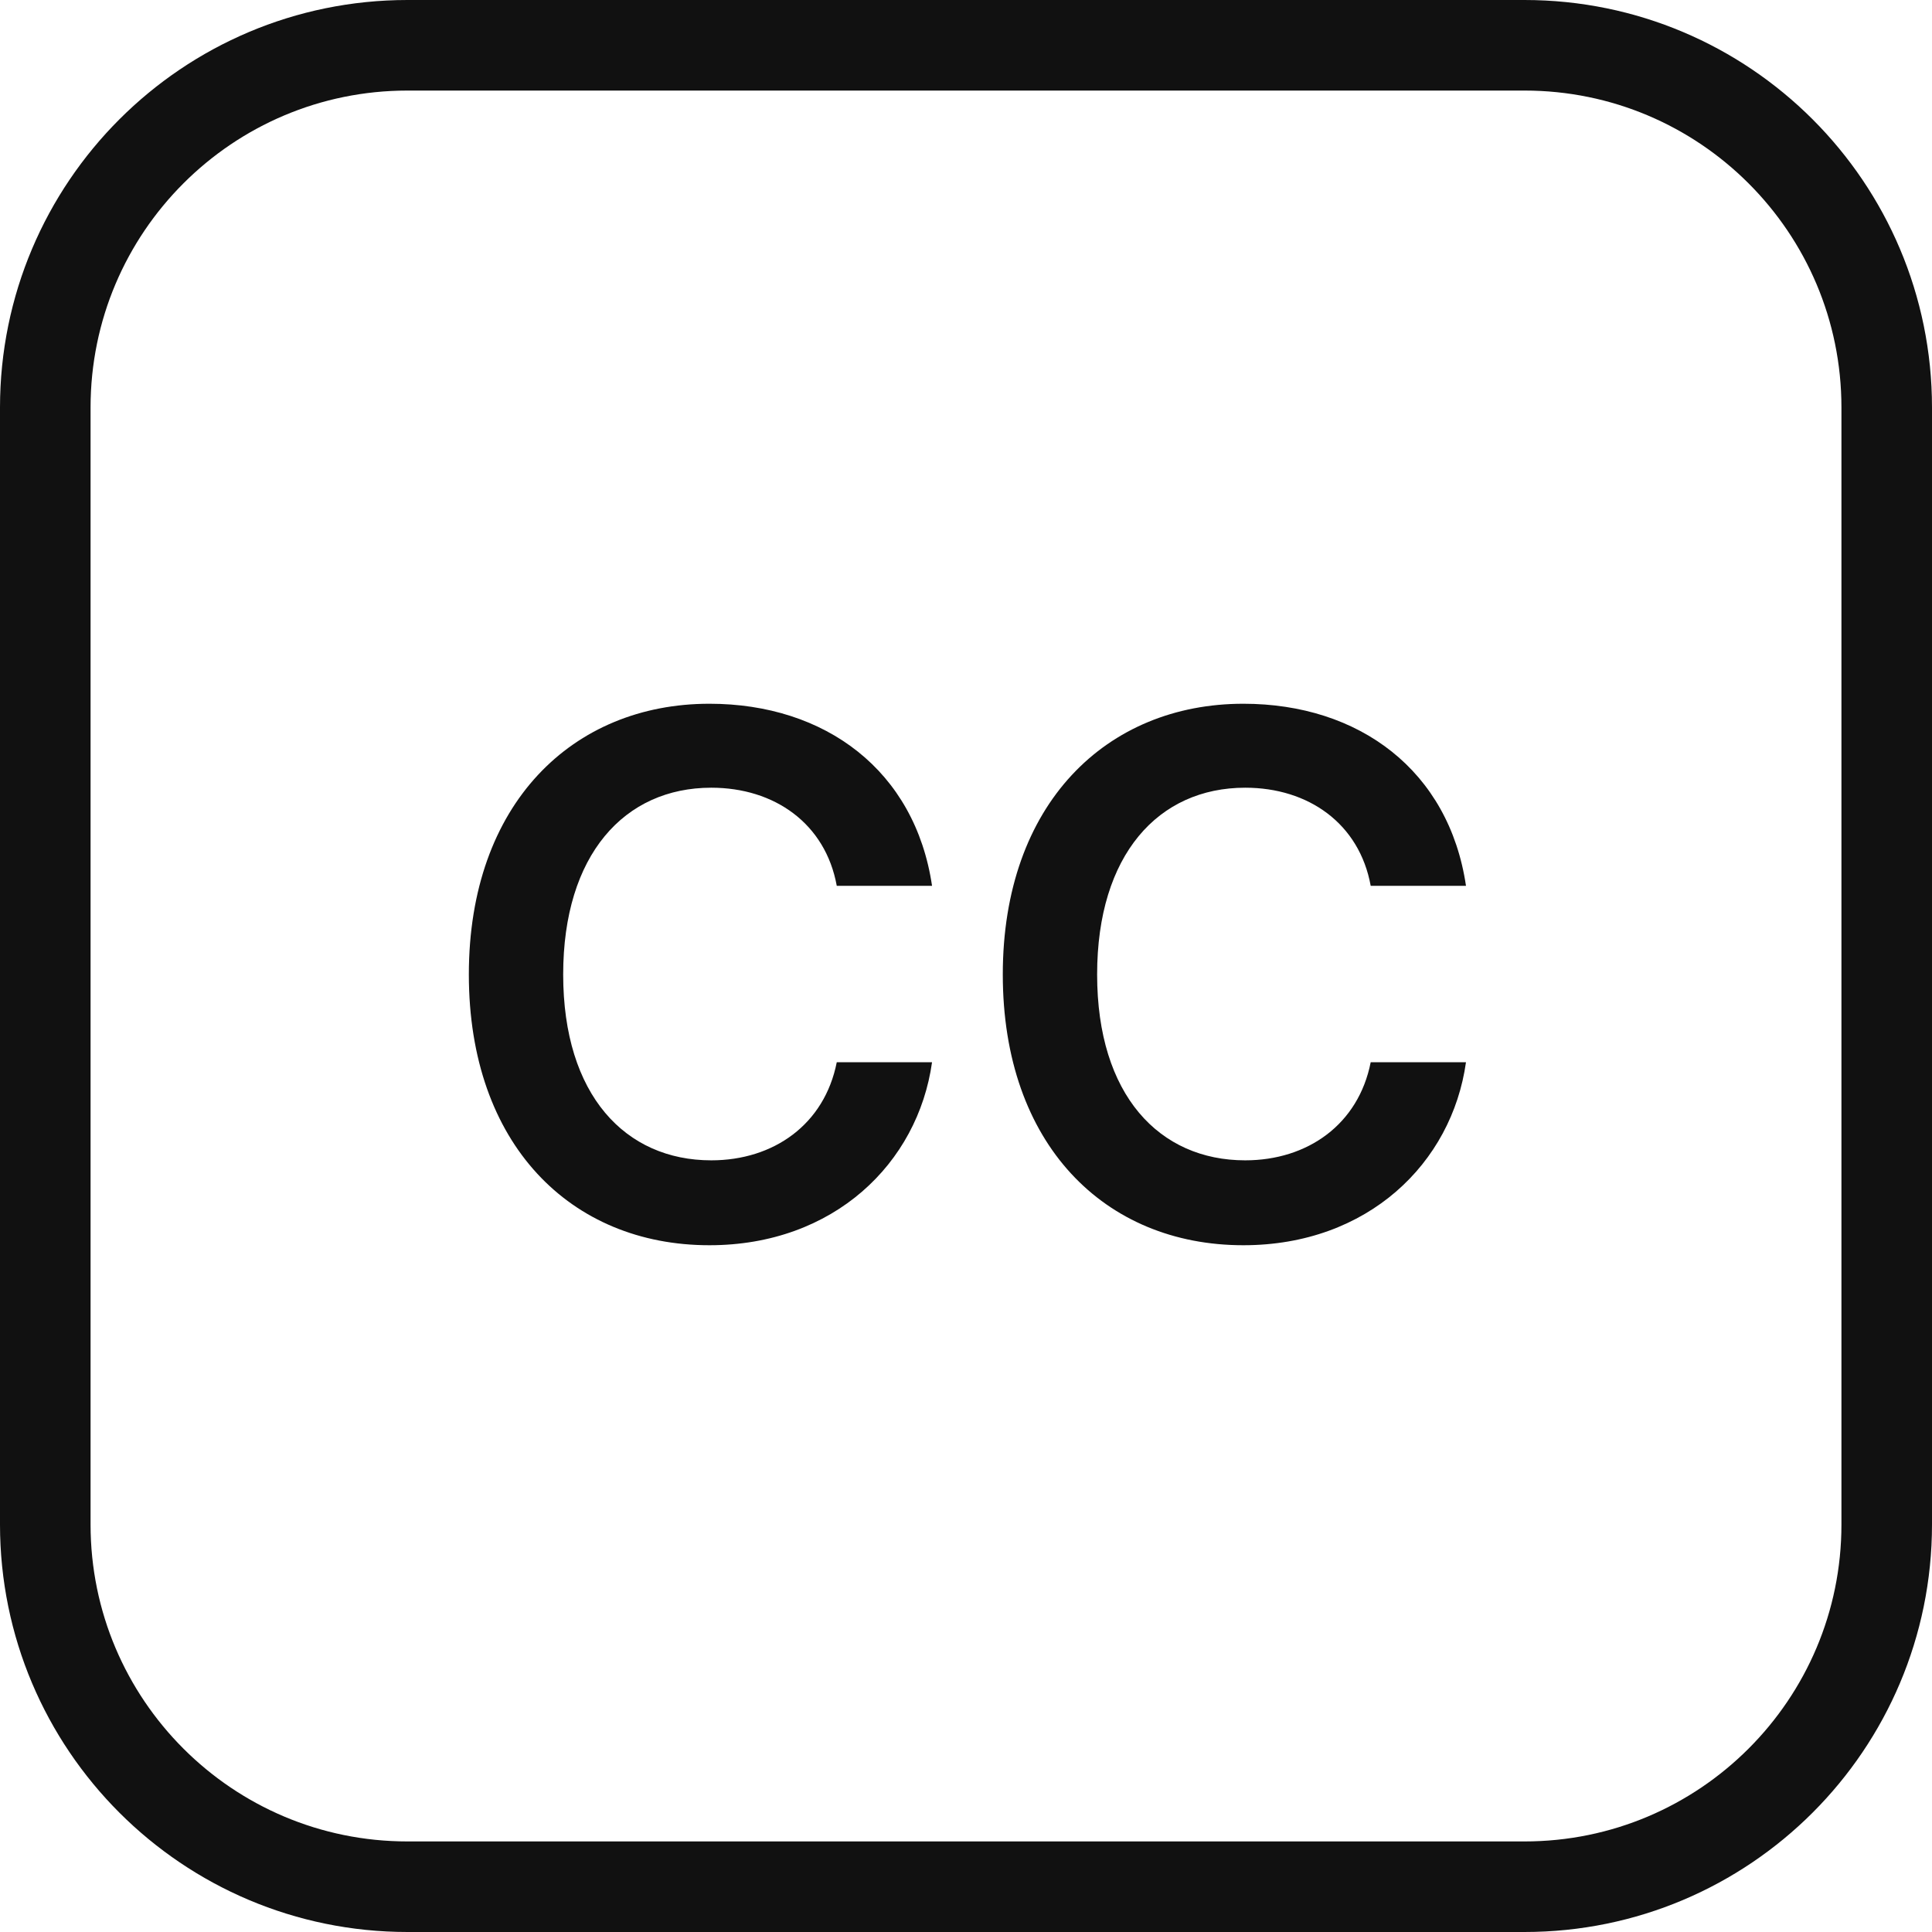
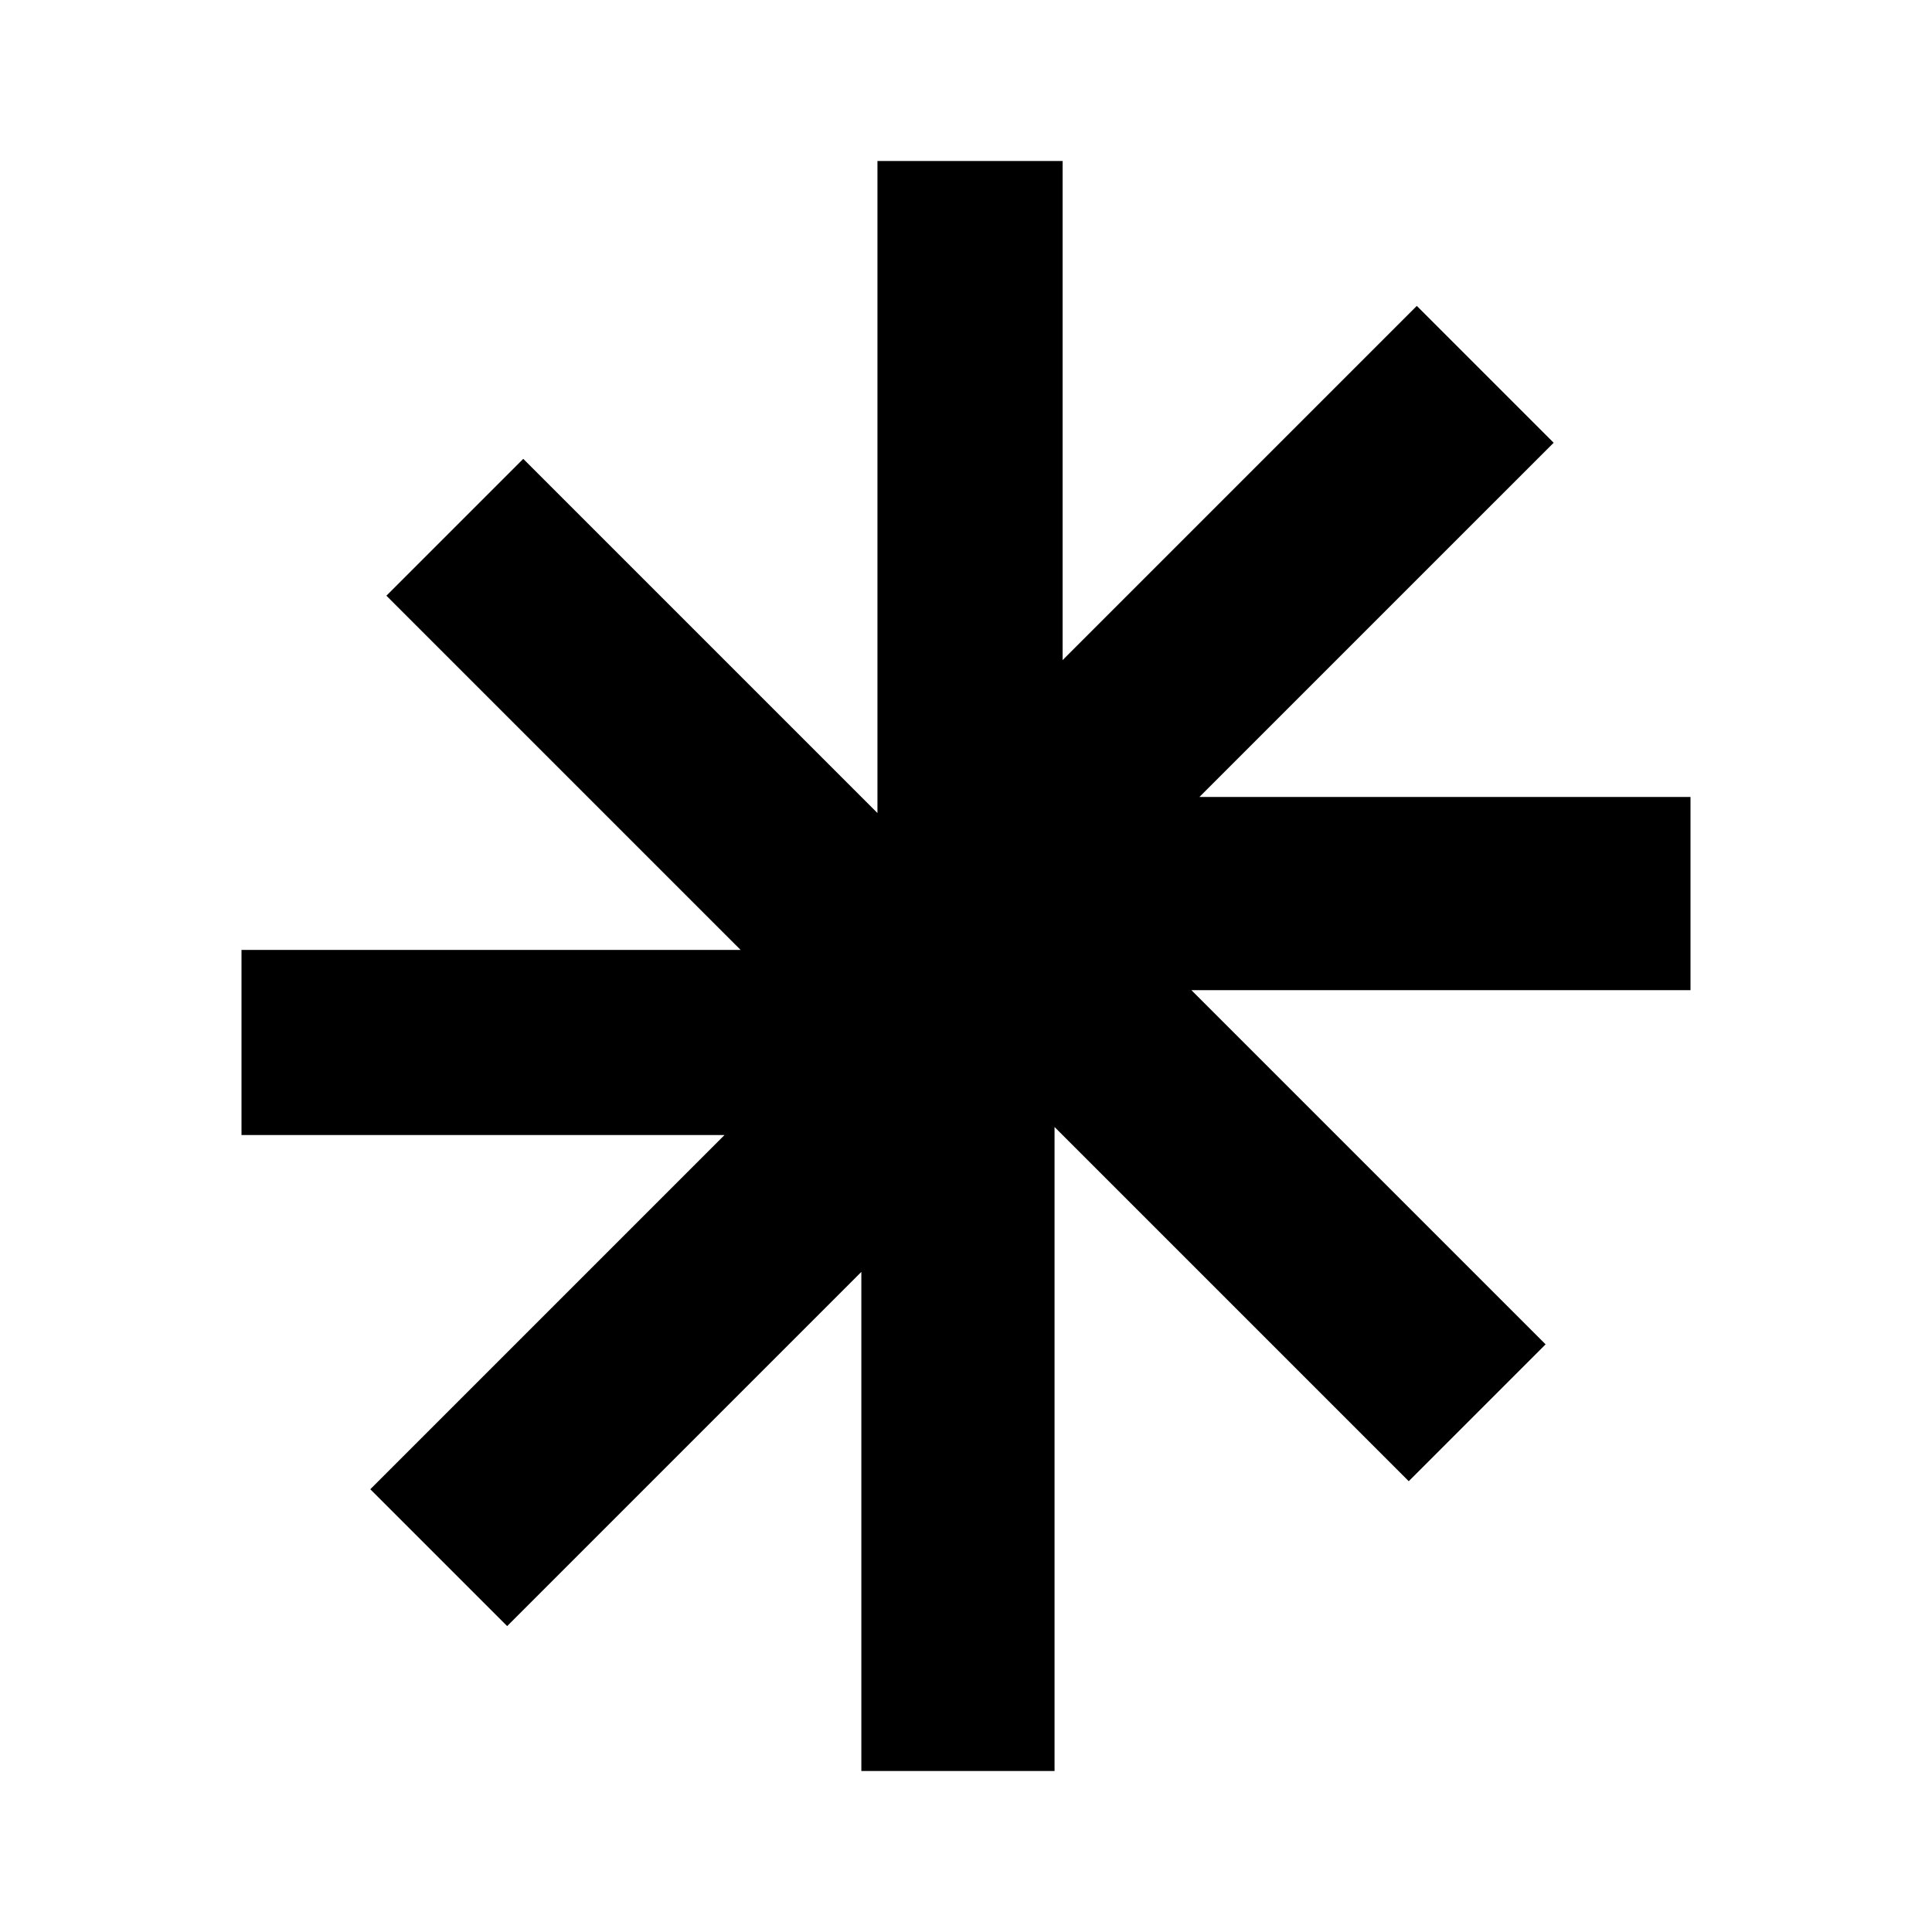
- <svg xmlns="http://www.w3.org/2000/svg" viewBox="0 0 32 32" width="32" height="32" role="img" aria-label="Claude Code">
-   <rect x="0.75" y="0.75" width="30.5" height="30.5" rx="6" fill="none" stroke="#111111" stroke-width="1.5" />
-   <text x="16" y="20.5" text-anchor="middle" font-family="ui-sans-serif, system-ui, -apple-system, sans-serif" font-size="12" font-weight="600" fill="#111111">CC</text>
+ <svg xmlns="http://www.w3.org/2000/svg" viewBox="0 0 24 24" width="24" height="24">
+   <path fill="#000" d="M10.8 2h2.4v6.2l4.4-4.4 1.7 1.7-4.4 4.4H21v2.4h-6.2l4.4 4.4-1.7 1.7-4.4-4.4V22h-2.4v-6.2l-4.4 4.4-1.7-1.7 4.4-4.4H3V11.8h6.2L4.8 7.4l1.7-1.7 4.4 4.4V2z" />
</svg>
